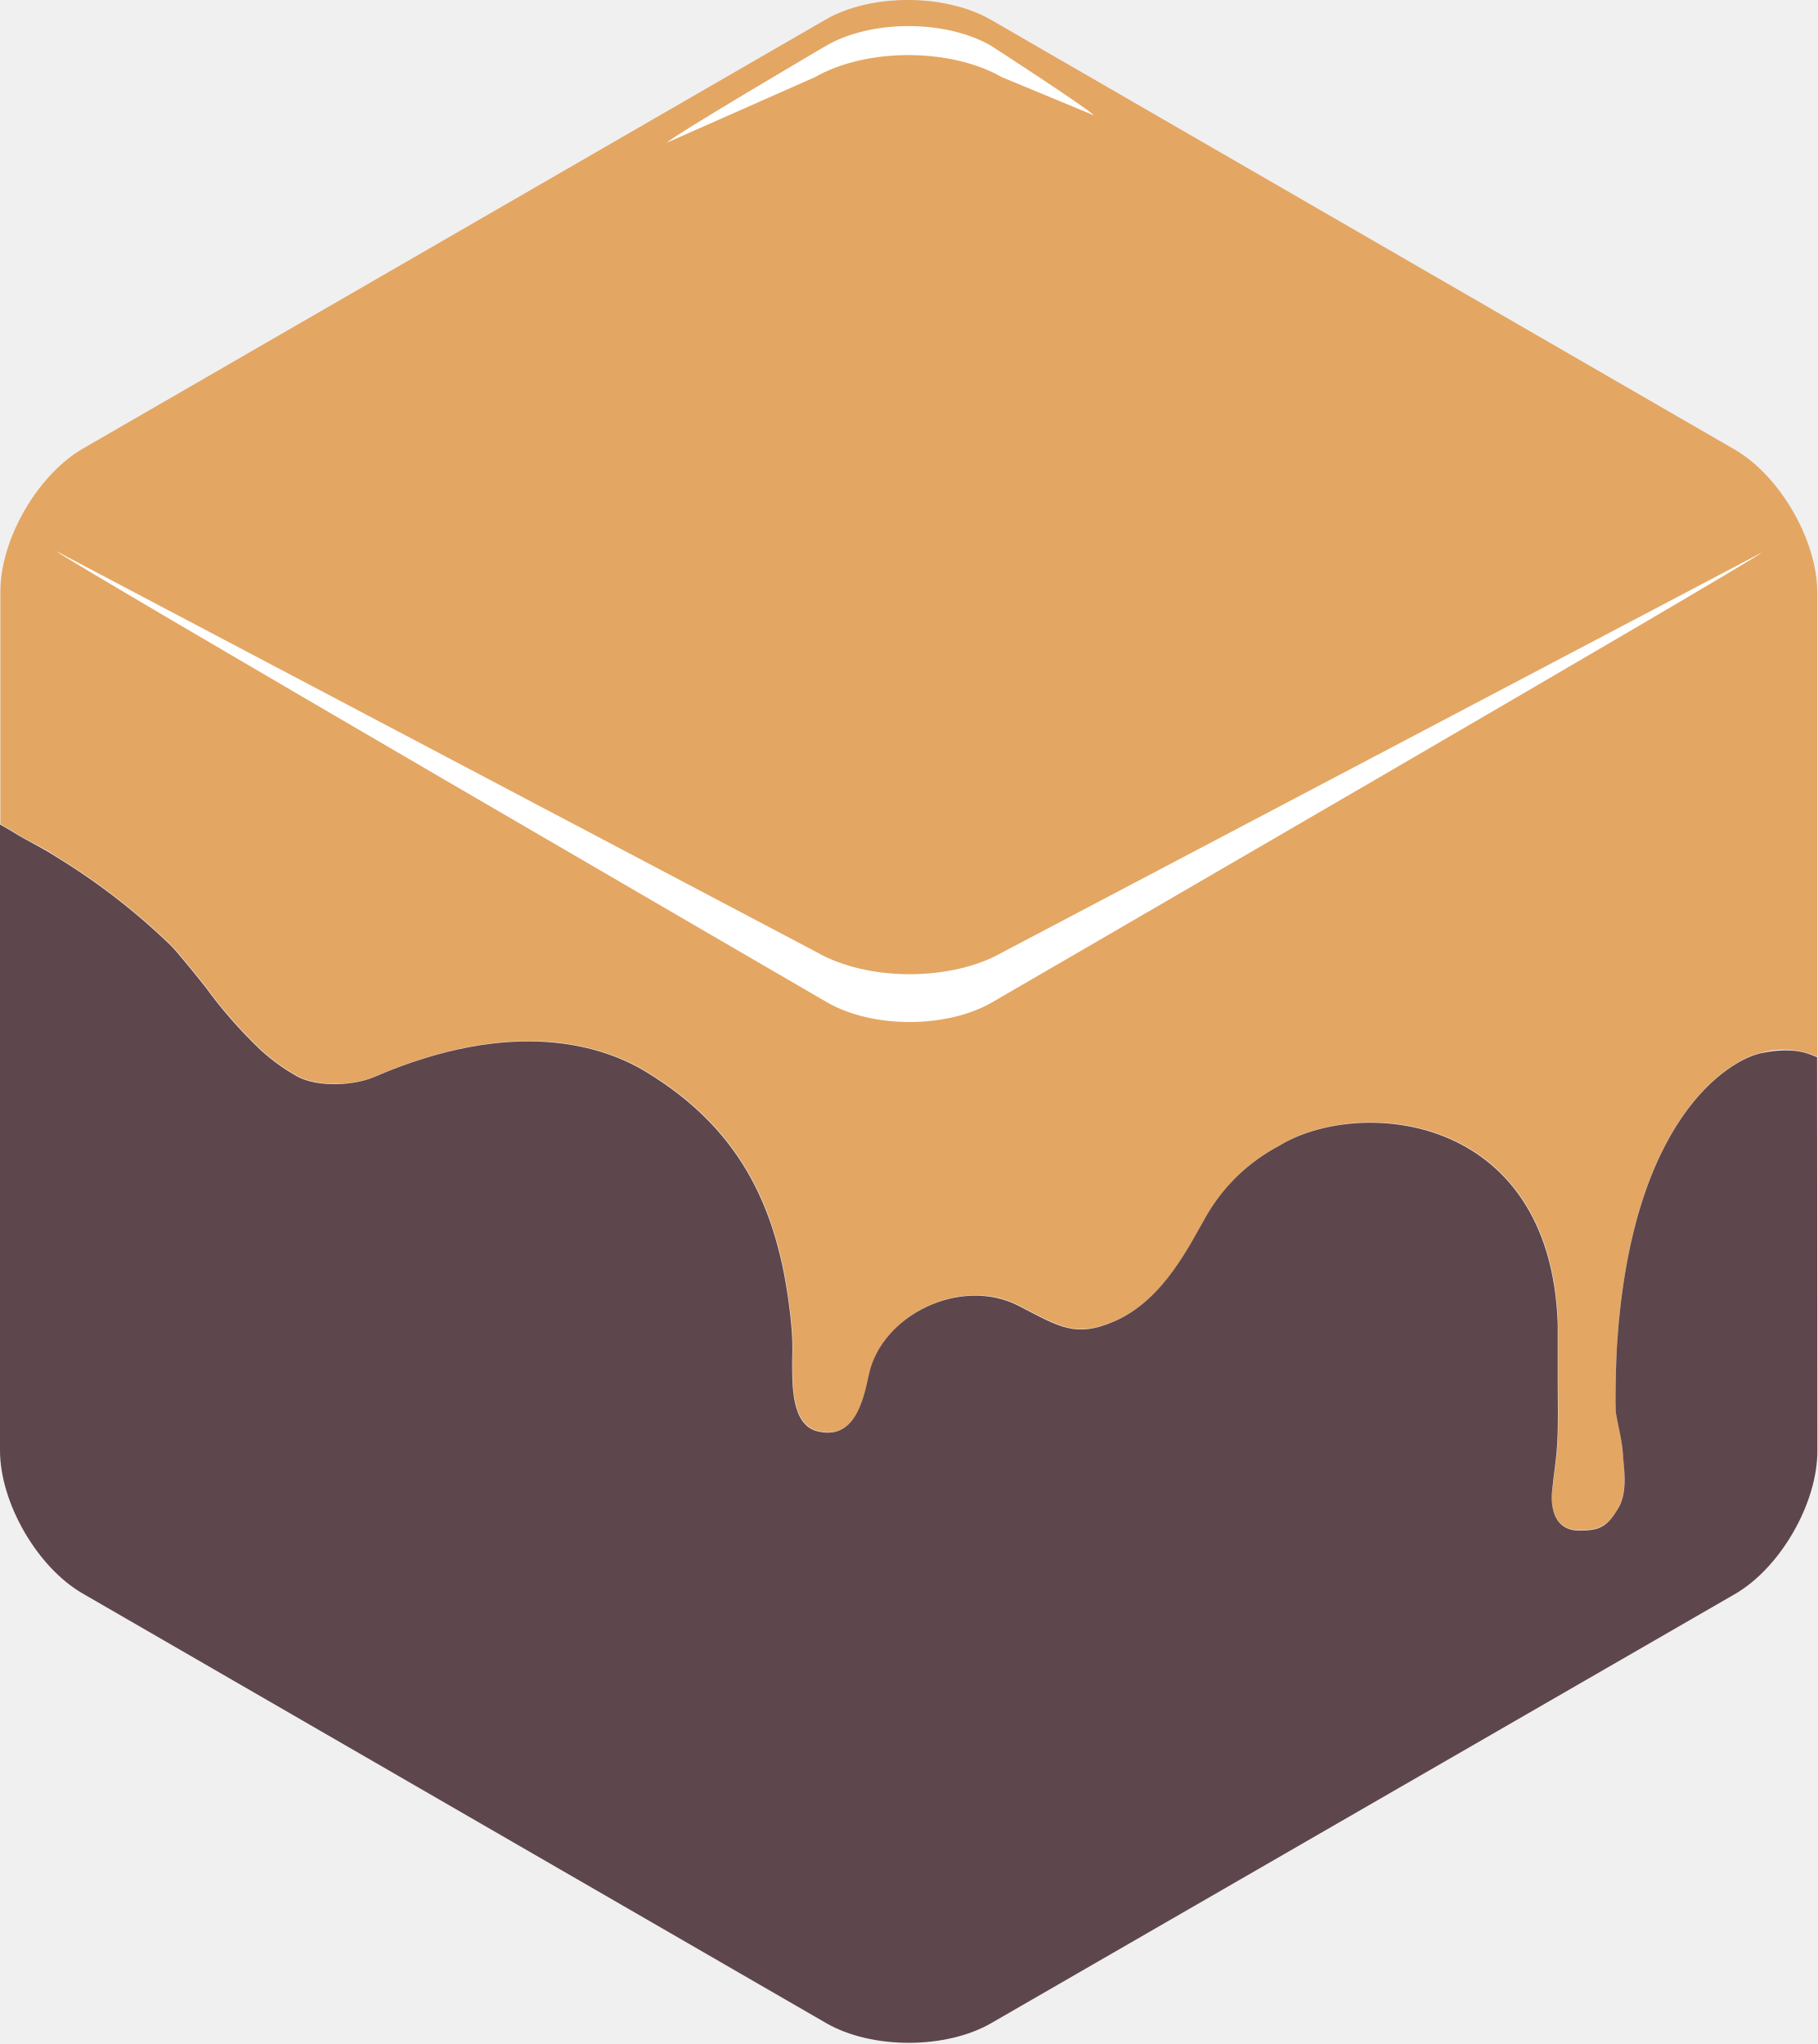
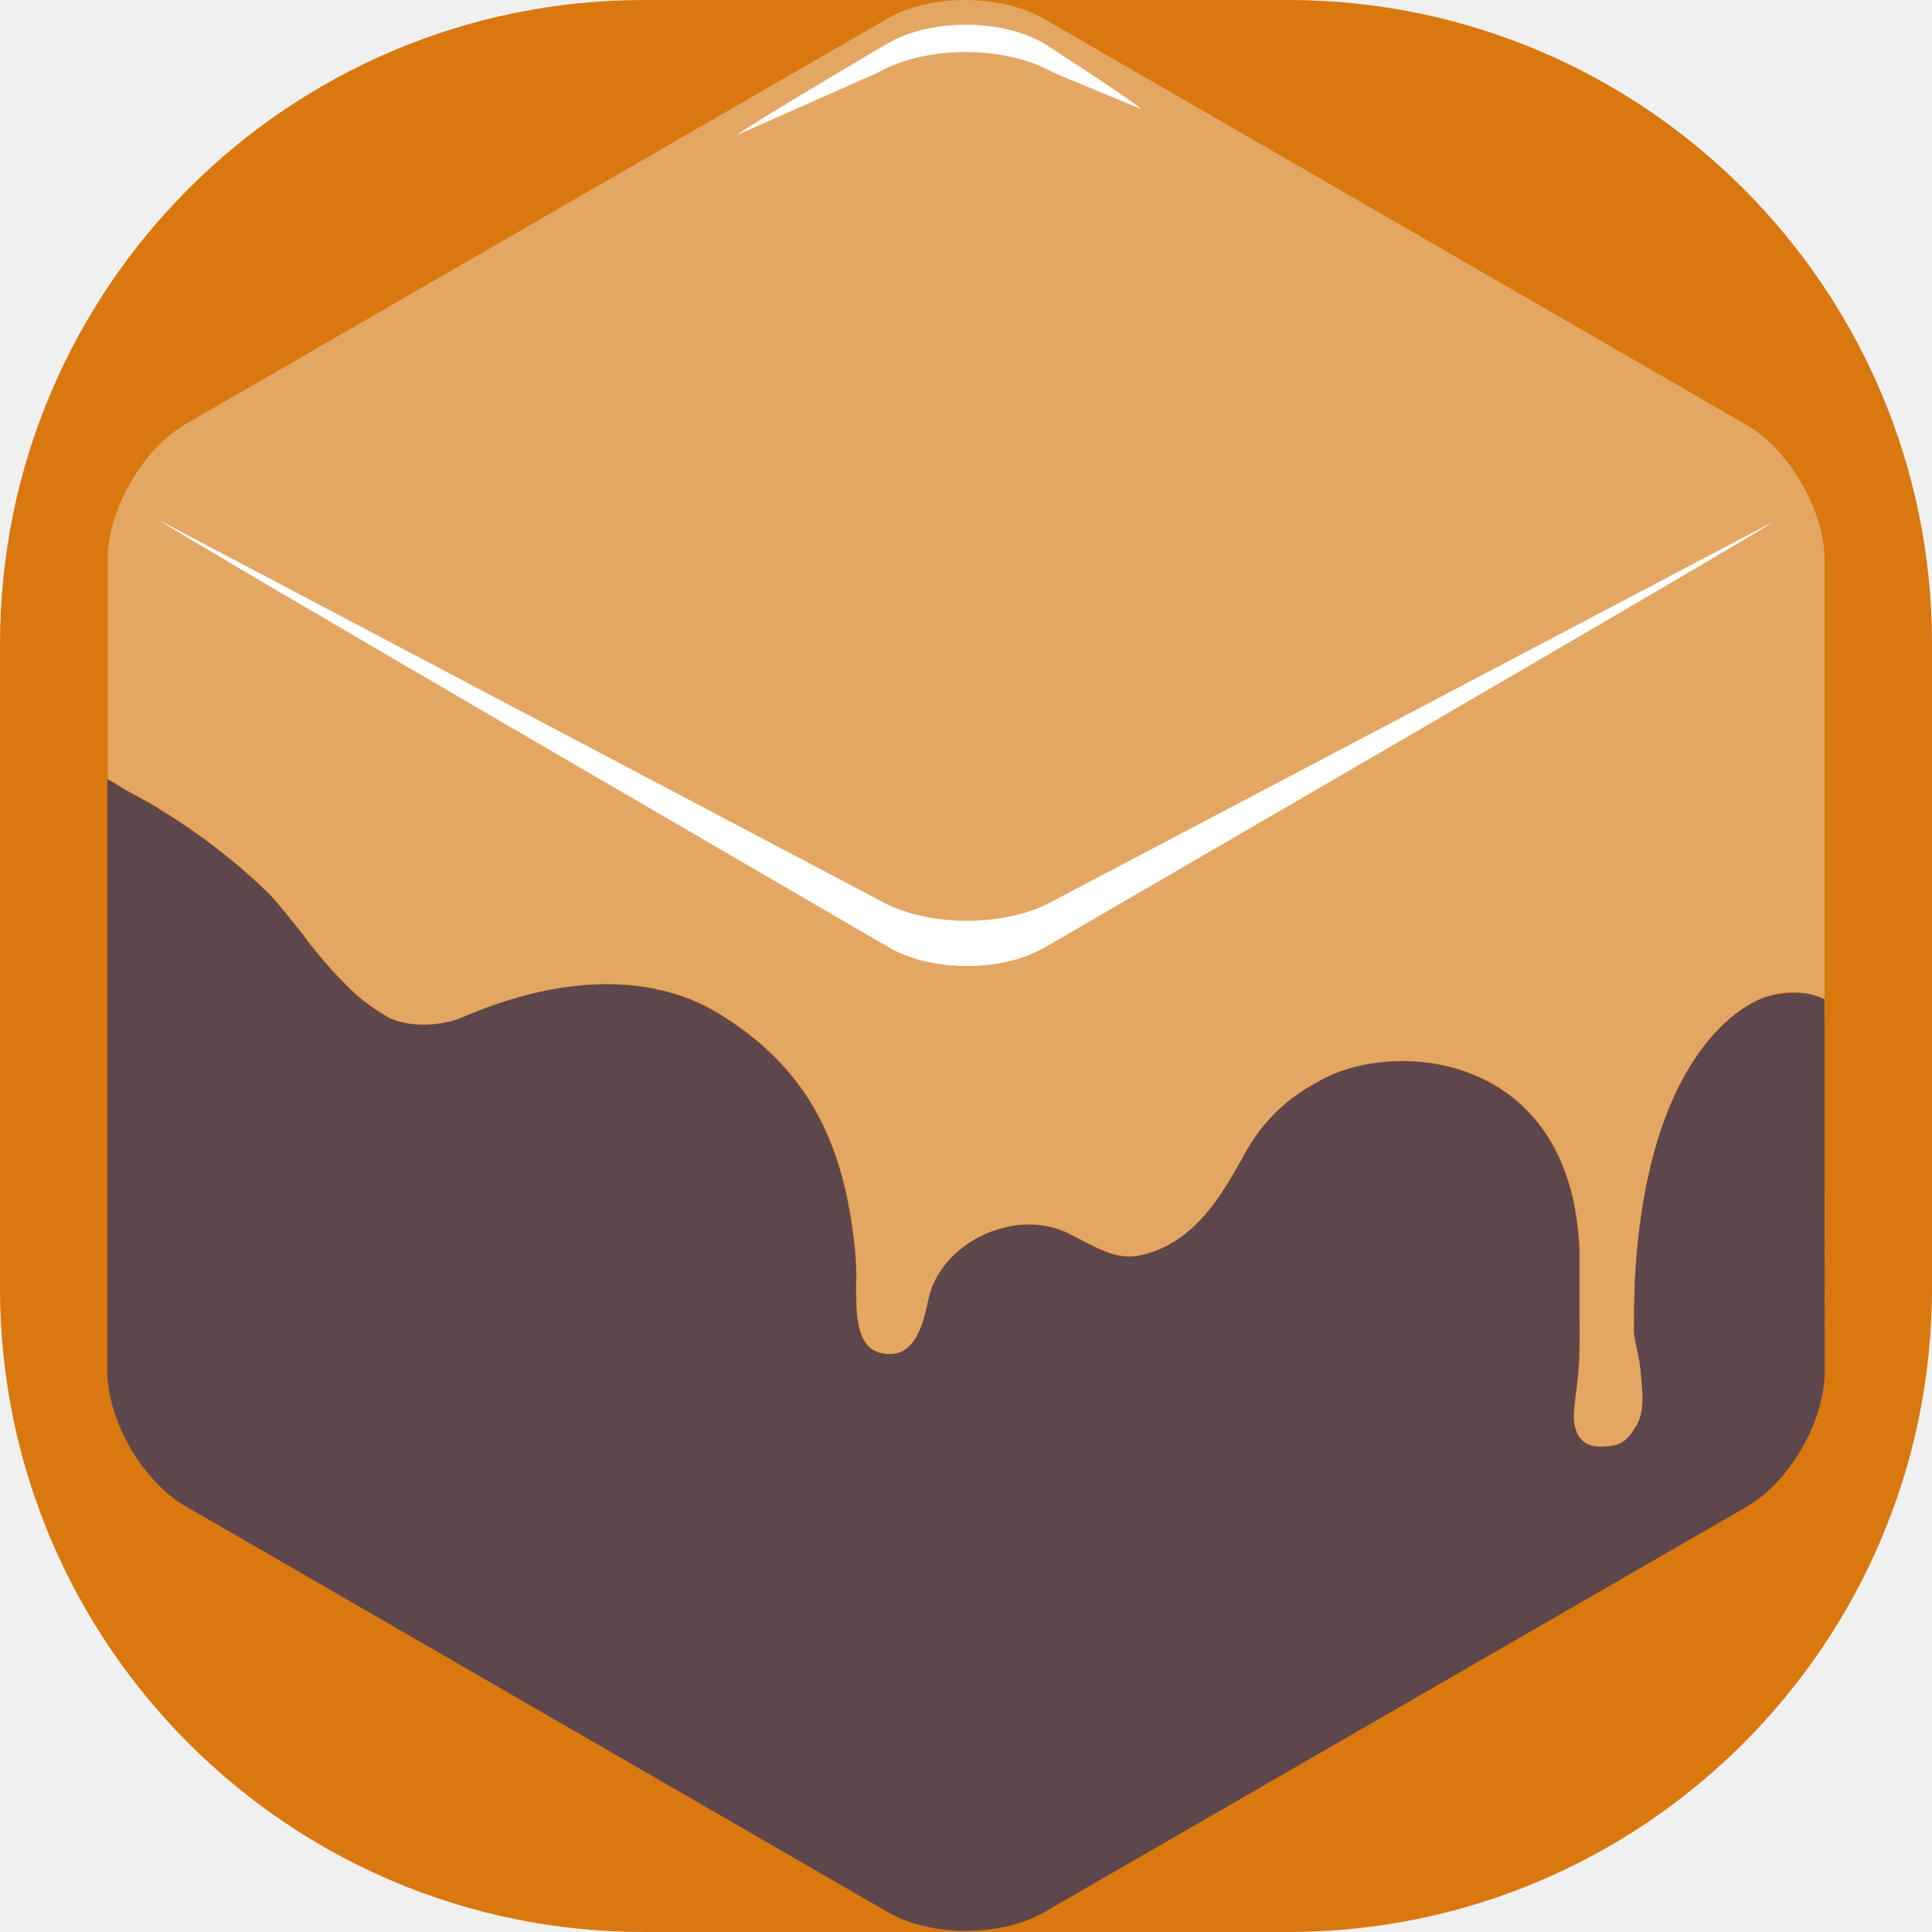
- <svg xmlns="http://www.w3.org/2000/svg" viewBox="0 0 256 288" version="1.1" xmlnsXlink="http://www.w3.org/1999/xlink" preserveAspectRatio="xMidYMid">
-   <g>
-     <path d="M222.484,215.609 C225.483,215.609 226.518,214.91 227.944,212.475 C229.37,210.041 228.684,206.087 228.63,205.011 C228.496,202.644 227.702,200.008 227.594,198.69 C227.594,197.883 227.594,192.731 227.715,190.62 C229.518,157.211 243.855,149.262 247.997,148.361 C250.639,147.582 253.473,147.773 255.987,148.899 L255.987,97.79 L255.987,97.79 L255.987,97.064 L255.987,83.507 C255.987,76.123 250.741,67.045 244.339,63.333 L139.62,2.809 C133.165,-0.93 122.634,-0.93 116.285,2.769 L11.674,63.212 C5.286,66.91 0.04,75.989 0.054,83.386 L0.054,96.593 C0.048,96.67 0.048,96.746 0.054,96.822 L0.054,116.109 C0.659,116.445 1.264,116.795 1.869,117.171 C3.9,118.516 5.904,119.256 7.949,120.668 C13.774,124.218 19.187,128.404 24.088,133.15 C25.043,134.064 28.231,138.072 28.984,139.014 C31.299,142.204 33.901,145.175 36.758,147.89 C38.336,149.329 40.073,150.584 41.936,151.629 C45.016,153.23 50.1,152.867 52.696,151.723 C72.628,143.089 85.136,147.42 90.906,150.89 C105.176,159.457 109.937,171.441 111.457,185.993 C111.657,187.878 111.719,189.775 111.645,191.669 C111.645,195.125 111.524,200.68 115.169,201.608 C120.401,202.953 121.665,197.358 122.445,193.646 C124.207,185.24 135.397,179.726 143.588,183.962 C149.237,186.881 151.55,188.535 157.132,186.074 C164.112,182.994 167.717,175.153 170.151,170.983 C172.556,166.924 176.038,163.609 180.211,161.407 C191.106,154.615 218.489,156.377 219.484,186.558 C219.484,188.199 219.484,192.395 219.484,194.951 C219.484,197.829 219.578,200.64 219.39,203.612 C219.269,205.589 218.919,207.647 218.731,209.678 C218.677,209.678 217.655,215.582 222.484,215.609 Z" fill="#E4A663" />
-     <path d="M255.96,148.953 C255.22,148.724 253.068,147.312 247.997,148.415 C243.842,149.316 229.518,157.265 227.715,190.674 C227.608,192.731 227.541,197.883 227.594,198.743 C227.702,200.088 228.496,202.697 228.63,205.065 C228.63,206.141 229.45,210.041 227.944,212.529 C226.438,215.017 225.483,215.676 222.484,215.663 C217.655,215.663 218.677,209.732 218.677,209.732 C218.866,207.728 219.215,205.697 219.336,203.666 C219.525,200.693 219.43,197.883 219.43,195.004 C219.43,192.449 219.43,188.28 219.43,186.612 C218.435,156.431 191.052,154.669 180.158,161.461 C175.984,163.663 172.502,166.977 170.097,171.037 C167.663,175.206 164.058,183.048 157.078,186.128 C151.496,188.589 149.183,186.935 143.534,184.016 C135.343,179.779 124.153,185.294 122.391,193.7 C121.611,197.412 120.347,202.993 115.115,201.662 C111.47,200.734 111.591,195.179 111.591,191.723 C111.666,189.829 111.603,187.932 111.403,186.047 C109.883,171.494 105.122,159.511 90.852,150.943 C85.082,147.473 72.574,143.143 52.642,151.777 C49.952,152.92 44.922,153.284 41.882,151.683 C40.02,150.638 38.282,149.383 36.704,147.944 C33.847,145.229 31.245,142.257 28.93,139.067 C28.177,138.126 24.989,134.118 24.034,133.203 C19.133,128.458 13.72,124.272 7.895,120.722 C5.851,119.377 3.86,118.516 1.816,117.225 C1.21,116.849 0.605,116.499 0,116.163 L0,204.352 C0,211.749 5.245,220.828 11.647,224.526 L116.366,285.049 C122.768,288.762 133.245,288.762 139.647,285.049 L244.38,224.607 C250.782,220.908 256.013,211.83 256,204.432 L255.96,148.953 Z" fill="#5E464D" />
-     <path d="M141.302,134.131 C134.066,138.314 122.217,138.314 114.981,134.131 L7.895,77.643 C9.105,78.84 116.487,141.219 116.487,141.219 C122.889,144.931 133.366,144.931 139.768,141.219 C139.768,141.219 247.002,79.028 248.213,77.831 L141.302,134.131 Z" fill="#FFFFFF" />
-     <path d="M114.806,10.866 C122.055,6.723 133.891,6.723 141.14,10.879 L154.119,16.259 C152.909,15.062 139.62,6.454 139.62,6.454 C133.218,2.756 122.755,2.742 116.353,6.454 C116.353,6.454 95.129,18.922 93.932,20.106 L114.806,10.866 Z" fill="#FFFFFF" />
+ <svg xmlns="http://www.w3.org/2000/svg" viewBox="0 0 24 24" fill="none">
+   <rect width="24" height="24" rx="8" fill="#D9780F" />
+   <g clip-path="url(#clip0_4767_101784)">
+     <path d="M19.874 17.967C20.124 17.967 20.21 17.909 20.329 17.706C20.448 17.503 20.39 17.174 20.386 17.084C20.375 16.887 20.308 16.667 20.299 16.558C20.299 16.49 20.299 16.061 20.31 15.885C20.46 13.101 21.655 12.438 22 12.363C22.22 12.299 22.456 12.314 22.666 12.408V8.149V8.089V6.959C22.666 6.344 22.228 5.587 21.695 5.278L12.968 0.234C12.43 -0.077 11.553 -0.077 11.024 0.231L2.306 5.268C1.774 5.576 1.337 6.332 1.338 6.949V8.049C1.337 8.056 1.337 8.062 1.338 8.069V9.676C1.388 9.704 1.439 9.733 1.489 9.764C1.658 9.876 1.825 9.938 1.996 10.056C2.481 10.351 2.932 10.7 3.341 11.096C3.42 11.172 3.686 11.506 3.749 11.585C3.942 11.85 4.158 12.098 4.396 12.324C4.528 12.444 4.673 12.549 4.828 12.636C5.085 12.769 5.508 12.739 5.725 12.644C7.386 11.924 8.428 12.285 8.909 12.574C10.098 13.288 10.495 14.287 10.621 15.499C10.638 15.656 10.643 15.815 10.637 15.972C10.637 16.26 10.627 16.723 10.931 16.801C11.367 16.913 11.472 16.447 11.537 16.137C11.684 15.437 12.617 14.977 13.299 15.33C13.77 15.573 13.963 15.711 14.428 15.506C15.009 15.249 15.31 14.596 15.513 14.249C15.713 13.91 16.003 13.634 16.351 13.451C17.259 12.885 19.541 13.031 19.624 15.546C19.624 15.683 19.624 16.033 19.624 16.246C19.624 16.486 19.631 16.72 19.616 16.968C19.606 17.132 19.577 17.304 19.561 17.473C19.556 17.473 19.471 17.965 19.874 17.967Z" fill="#E4A663" />
+     <path d="M22.663 12.413C22.602 12.394 22.422 12.276 22 12.368C21.654 12.443 20.46 13.105 20.31 15.889C20.301 16.061 20.295 16.49 20.299 16.562C20.308 16.674 20.375 16.891 20.386 17.089C20.386 17.178 20.454 17.503 20.329 17.711C20.203 17.918 20.124 17.973 19.874 17.972C19.471 17.972 19.556 17.478 19.556 17.478C19.572 17.311 19.601 17.141 19.611 16.972C19.627 16.724 19.619 16.49 19.619 16.25C19.619 16.037 19.619 15.69 19.619 15.551C19.536 13.036 17.254 12.889 16.346 13.455C15.999 13.639 15.709 13.915 15.508 14.253C15.305 14.601 15.005 15.254 14.423 15.511C13.958 15.716 13.765 15.578 13.294 15.335C12.612 14.982 11.68 15.441 11.533 16.142C11.468 16.451 11.362 16.916 10.926 16.805C10.623 16.728 10.633 16.265 10.633 15.977C10.639 15.819 10.634 15.661 10.617 15.504C10.49 14.291 10.094 13.293 8.904 12.579C8.424 12.289 7.381 11.928 5.72 12.648C5.496 12.743 5.077 12.774 4.824 12.64C4.668 12.553 4.524 12.449 4.392 12.329C4.154 12.102 3.937 11.855 3.744 11.589C3.681 11.51 3.416 11.176 3.336 11.1C2.928 10.705 2.477 10.356 1.991 10.06C1.821 9.948 1.655 9.876 1.485 9.769C1.434 9.737 1.384 9.708 1.333 9.68V17.029C1.333 17.646 1.77 18.402 2.304 18.71L11.03 23.754C11.564 24.063 12.437 24.063 12.971 23.754L21.698 18.717C22.232 18.409 22.668 17.652 22.667 17.036L22.663 12.413Z" fill="#5E464D" />
+     <path d="M13.108 11.178C12.505 11.526 11.518 11.526 10.915 11.178L1.991 6.47C2.092 6.57 11.041 11.768 11.041 11.768C11.574 12.078 12.447 12.078 12.981 11.768C12.981 11.768 21.917 6.586 22.018 6.486L13.108 11.178Z" fill="white" />
+     <path d="M10.9 0.905C11.505 0.56 12.491 0.56 13.095 0.907L14.177 1.355C14.076 1.255 12.968 0.538 12.968 0.538C12.435 0.23 11.563 0.229 11.029 0.538C11.029 0.538 9.261 1.577 9.161 1.675L10.9 0.905Z" fill="white" />
  </g>
+   <defs>
+     <clipPath id="clip0_4767_101784">
+       <rect width="21.333" height="24" fill="white" transform="translate(1.33334)" />
+     </clipPath>
+   </defs>
</svg>
